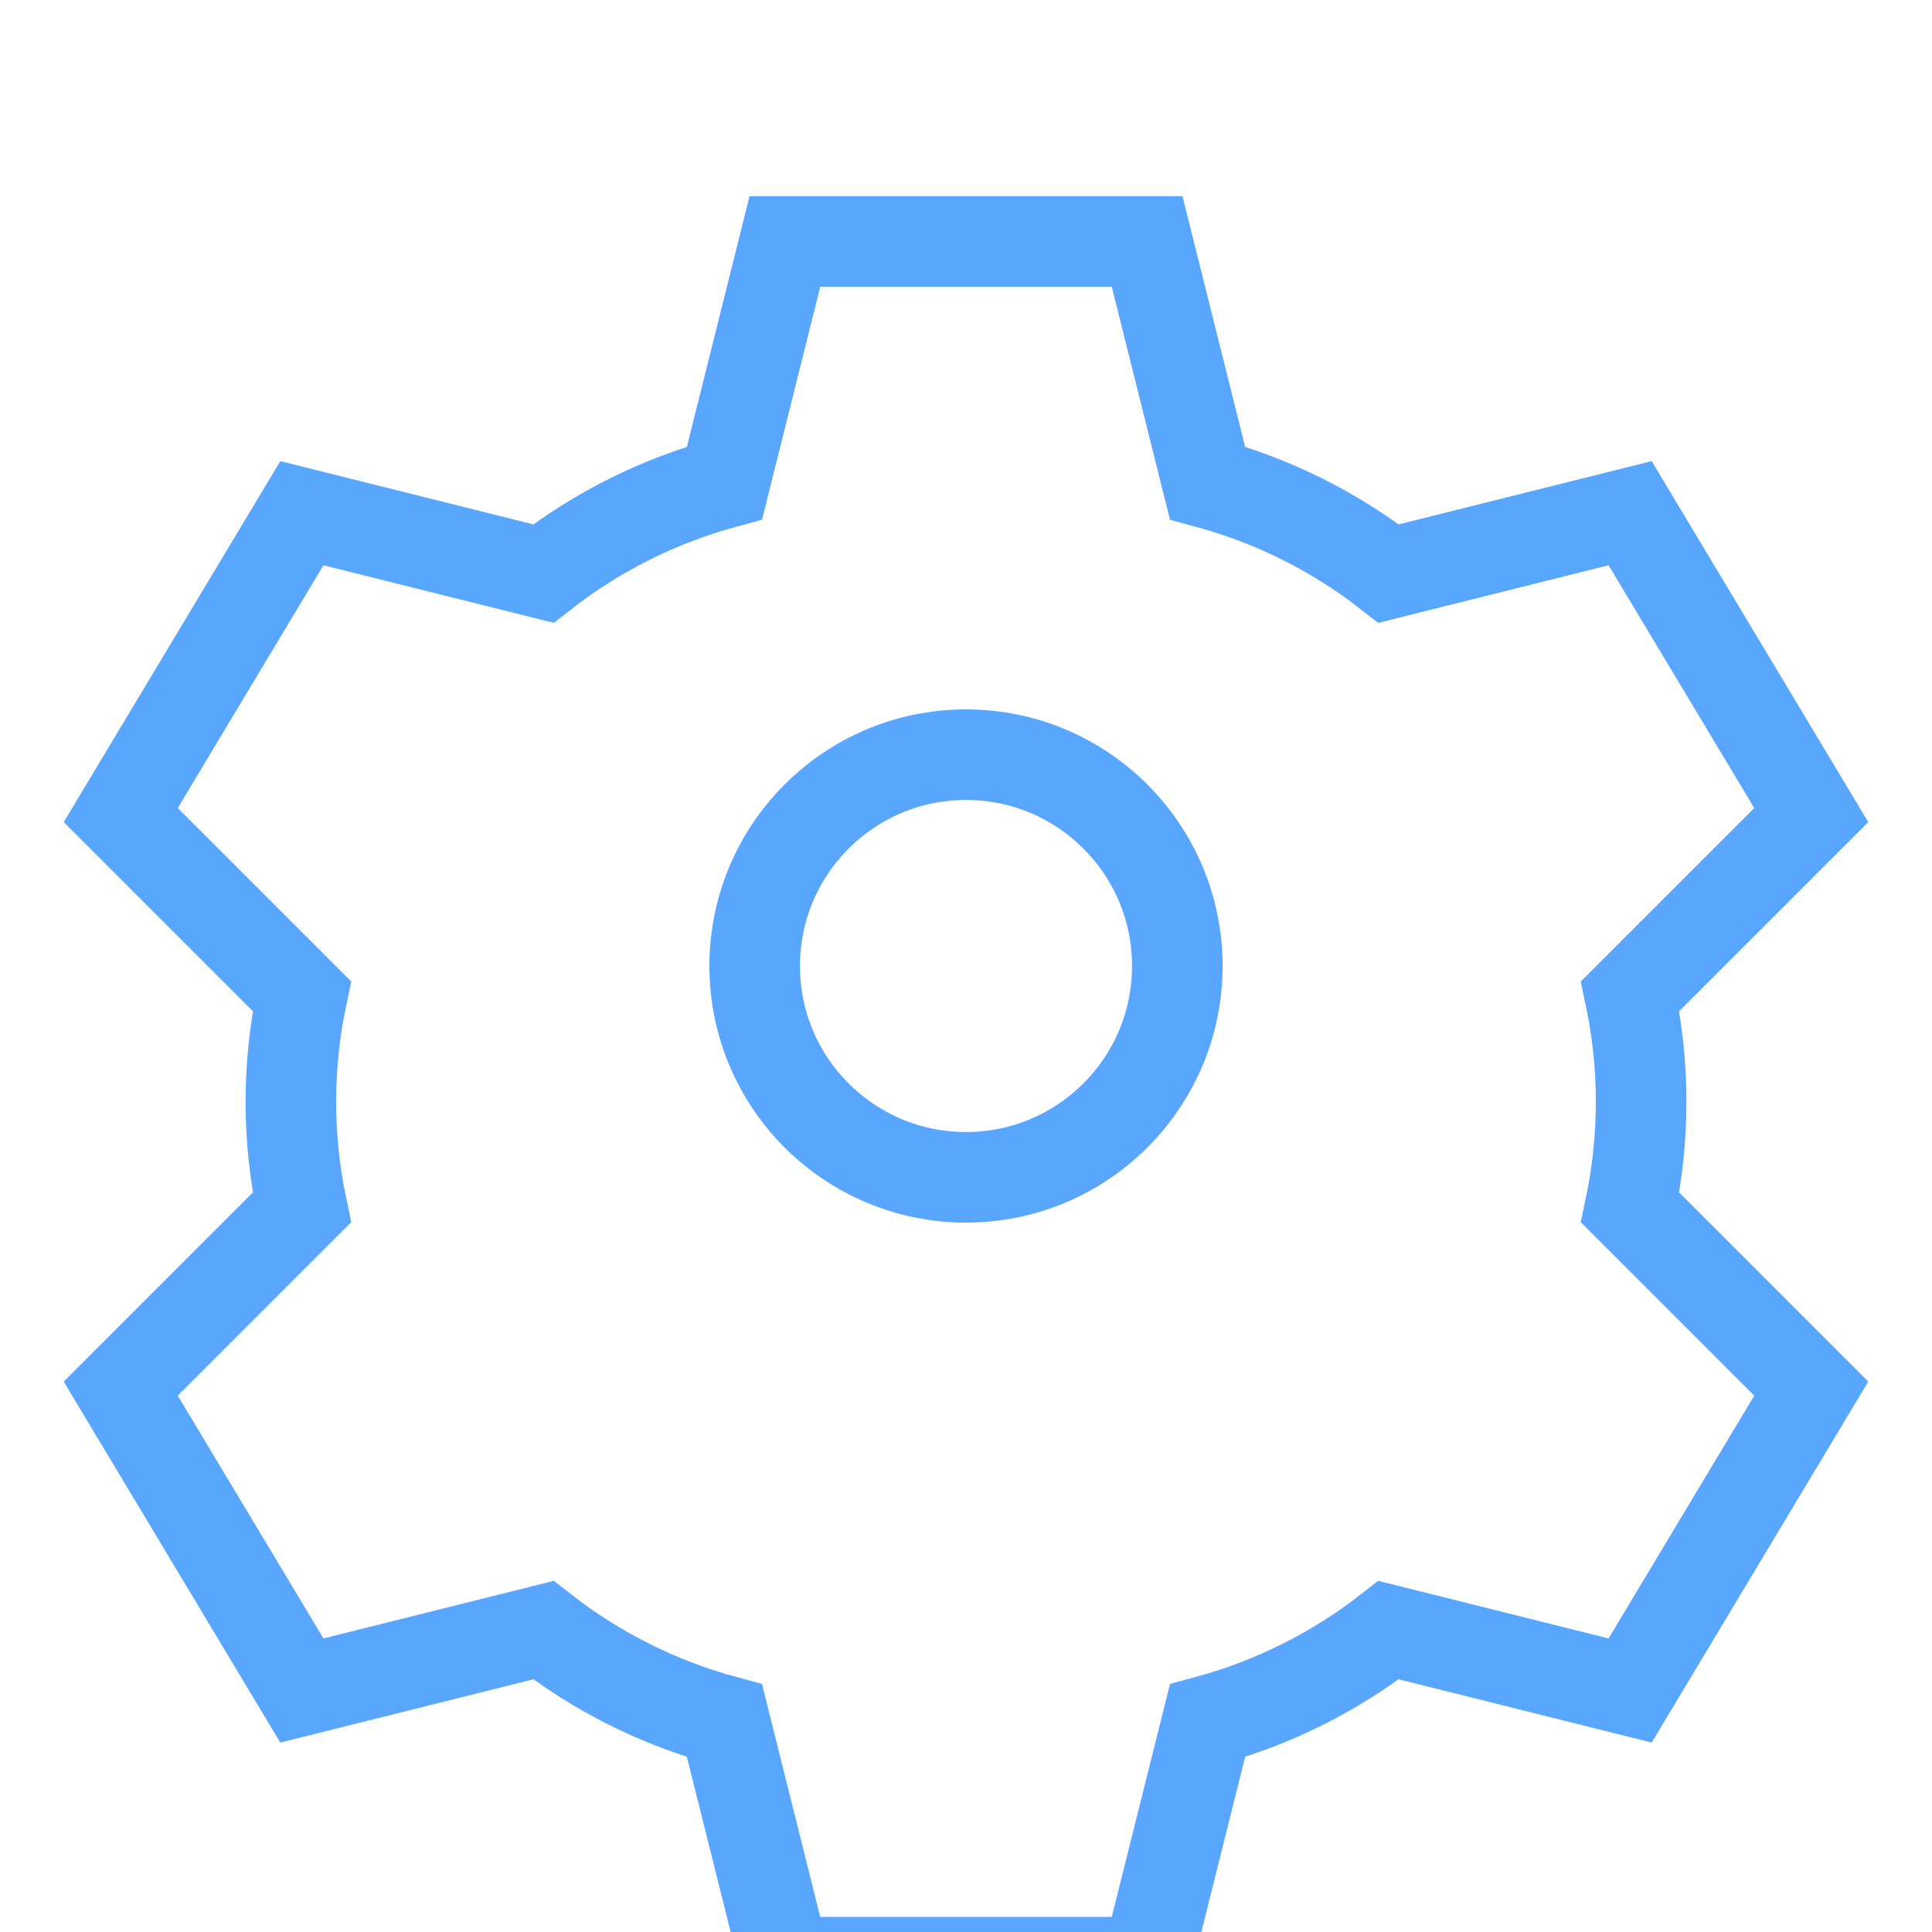
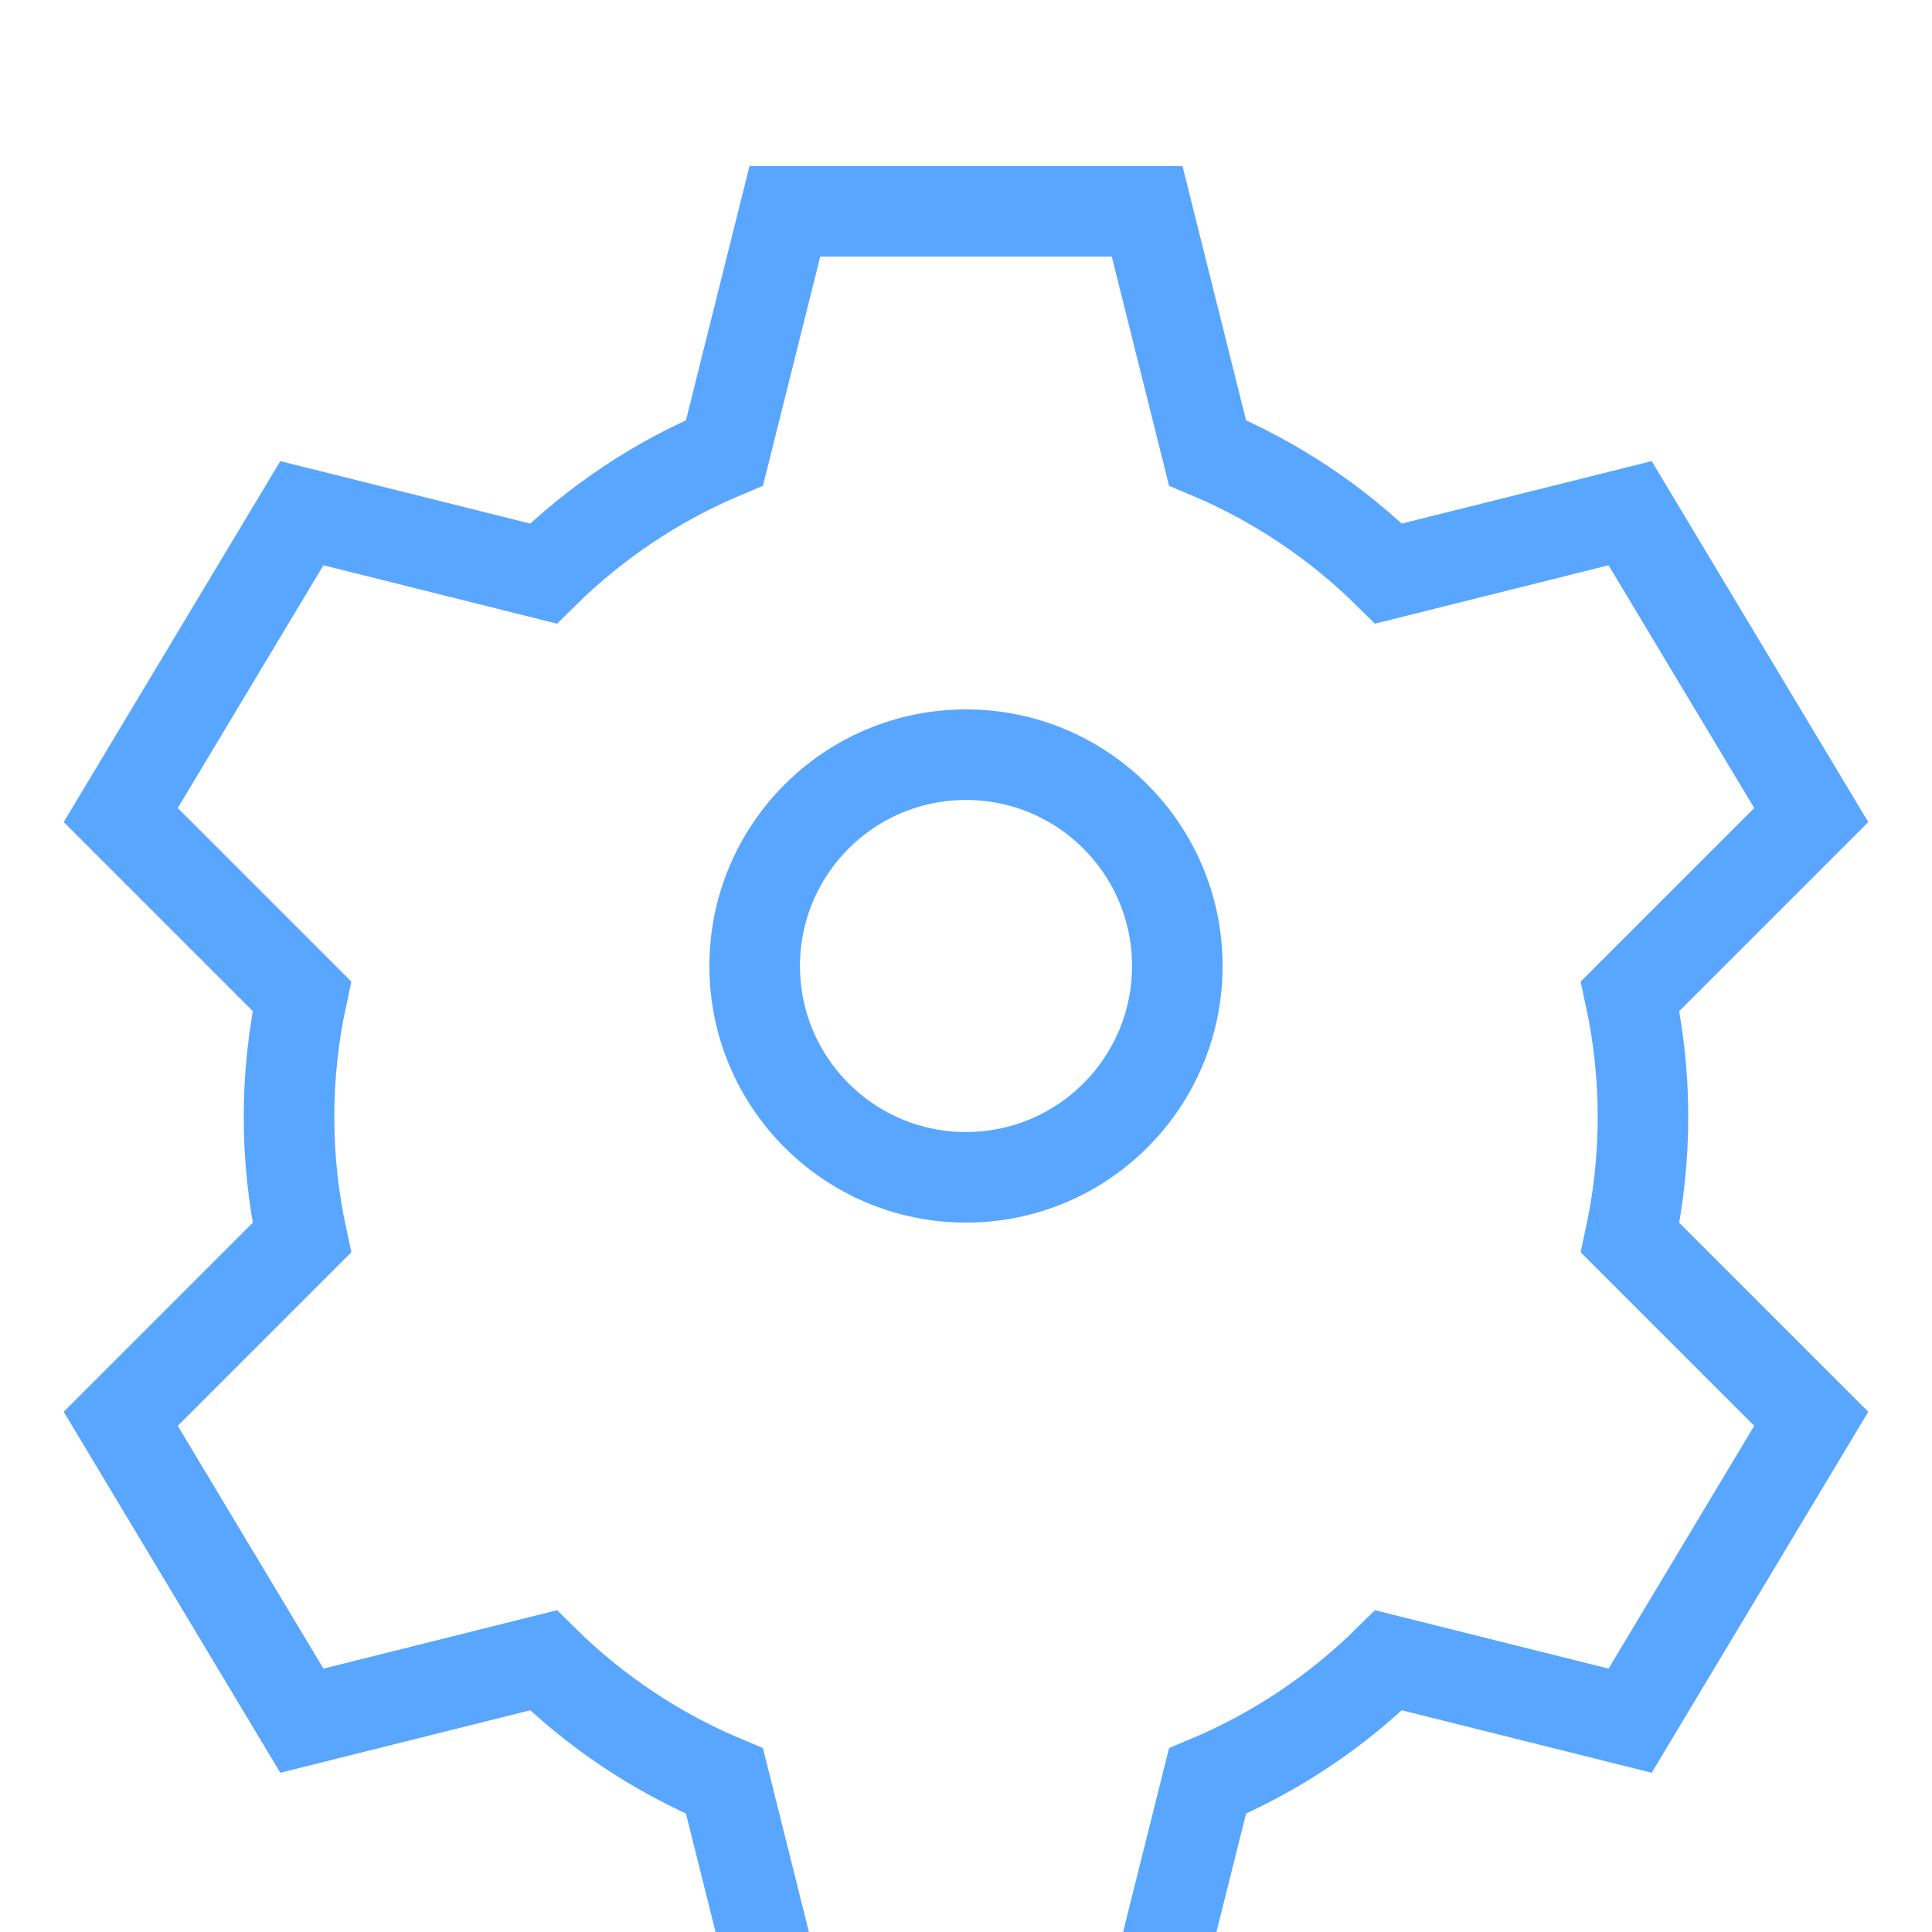
<svg xmlns="http://www.w3.org/2000/svg" viewBox="0 0 64 64">
-   <path d="M26 8h12l2 8a17 17 0 0 1 6 3l8-2 6 10-6 6a17 17 0 0 1 0 7l6 6-6 10-8-2a17 17 0 0 1-6 3l-2 8H26l-2-8a17 17 0 0 1-6-3l-8 2-6-10 6-6a17 17 0 0 1 0-7l-6-6 6-10 8 2a17 17 0 0 1 6-3z" fill="none" stroke="#58A6FF" stroke-width="3" />
+   <path d="M26 7h12l2 8a19 19 0 0 1 6 4l8-2 6 10-6 6a19 19 0 0 1 0 8l6 6-6 10-8-2a19 19 0 0 1-6 4l-2 8H26l-2-8a19 19 0 0 1-6-4l-8 2-6-10 6-6a19 19 0 0 1 0-8l-6-6 6-10 8 2a19 19 0 0 1 6-4z" fill="none" stroke="#58A6FF" stroke-width="3" />
  <circle cx="32" cy="32" r="7" fill="none" stroke="#58A6FF" stroke-width="3" />
</svg>
